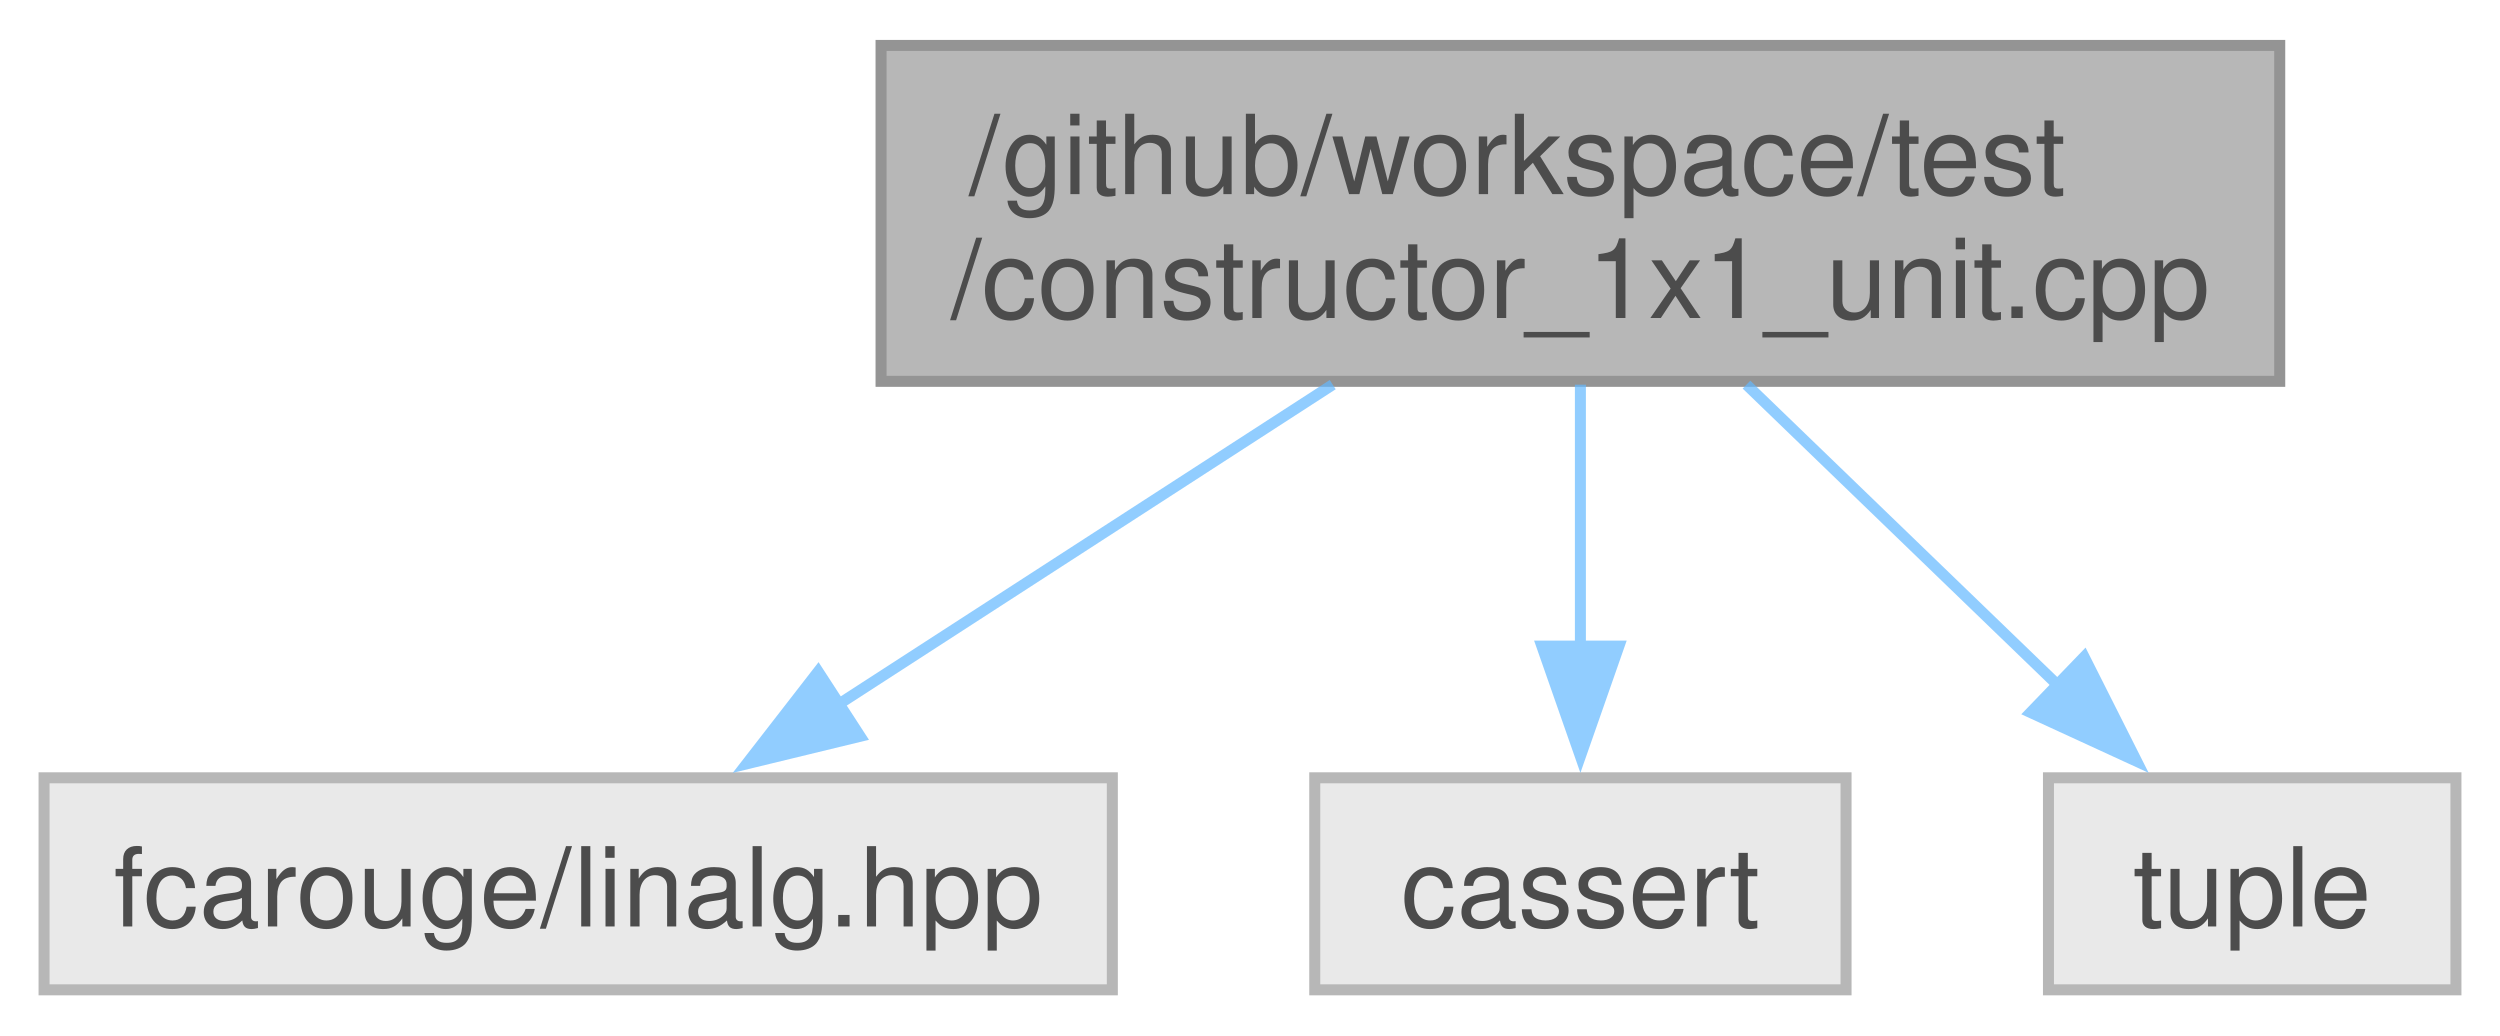
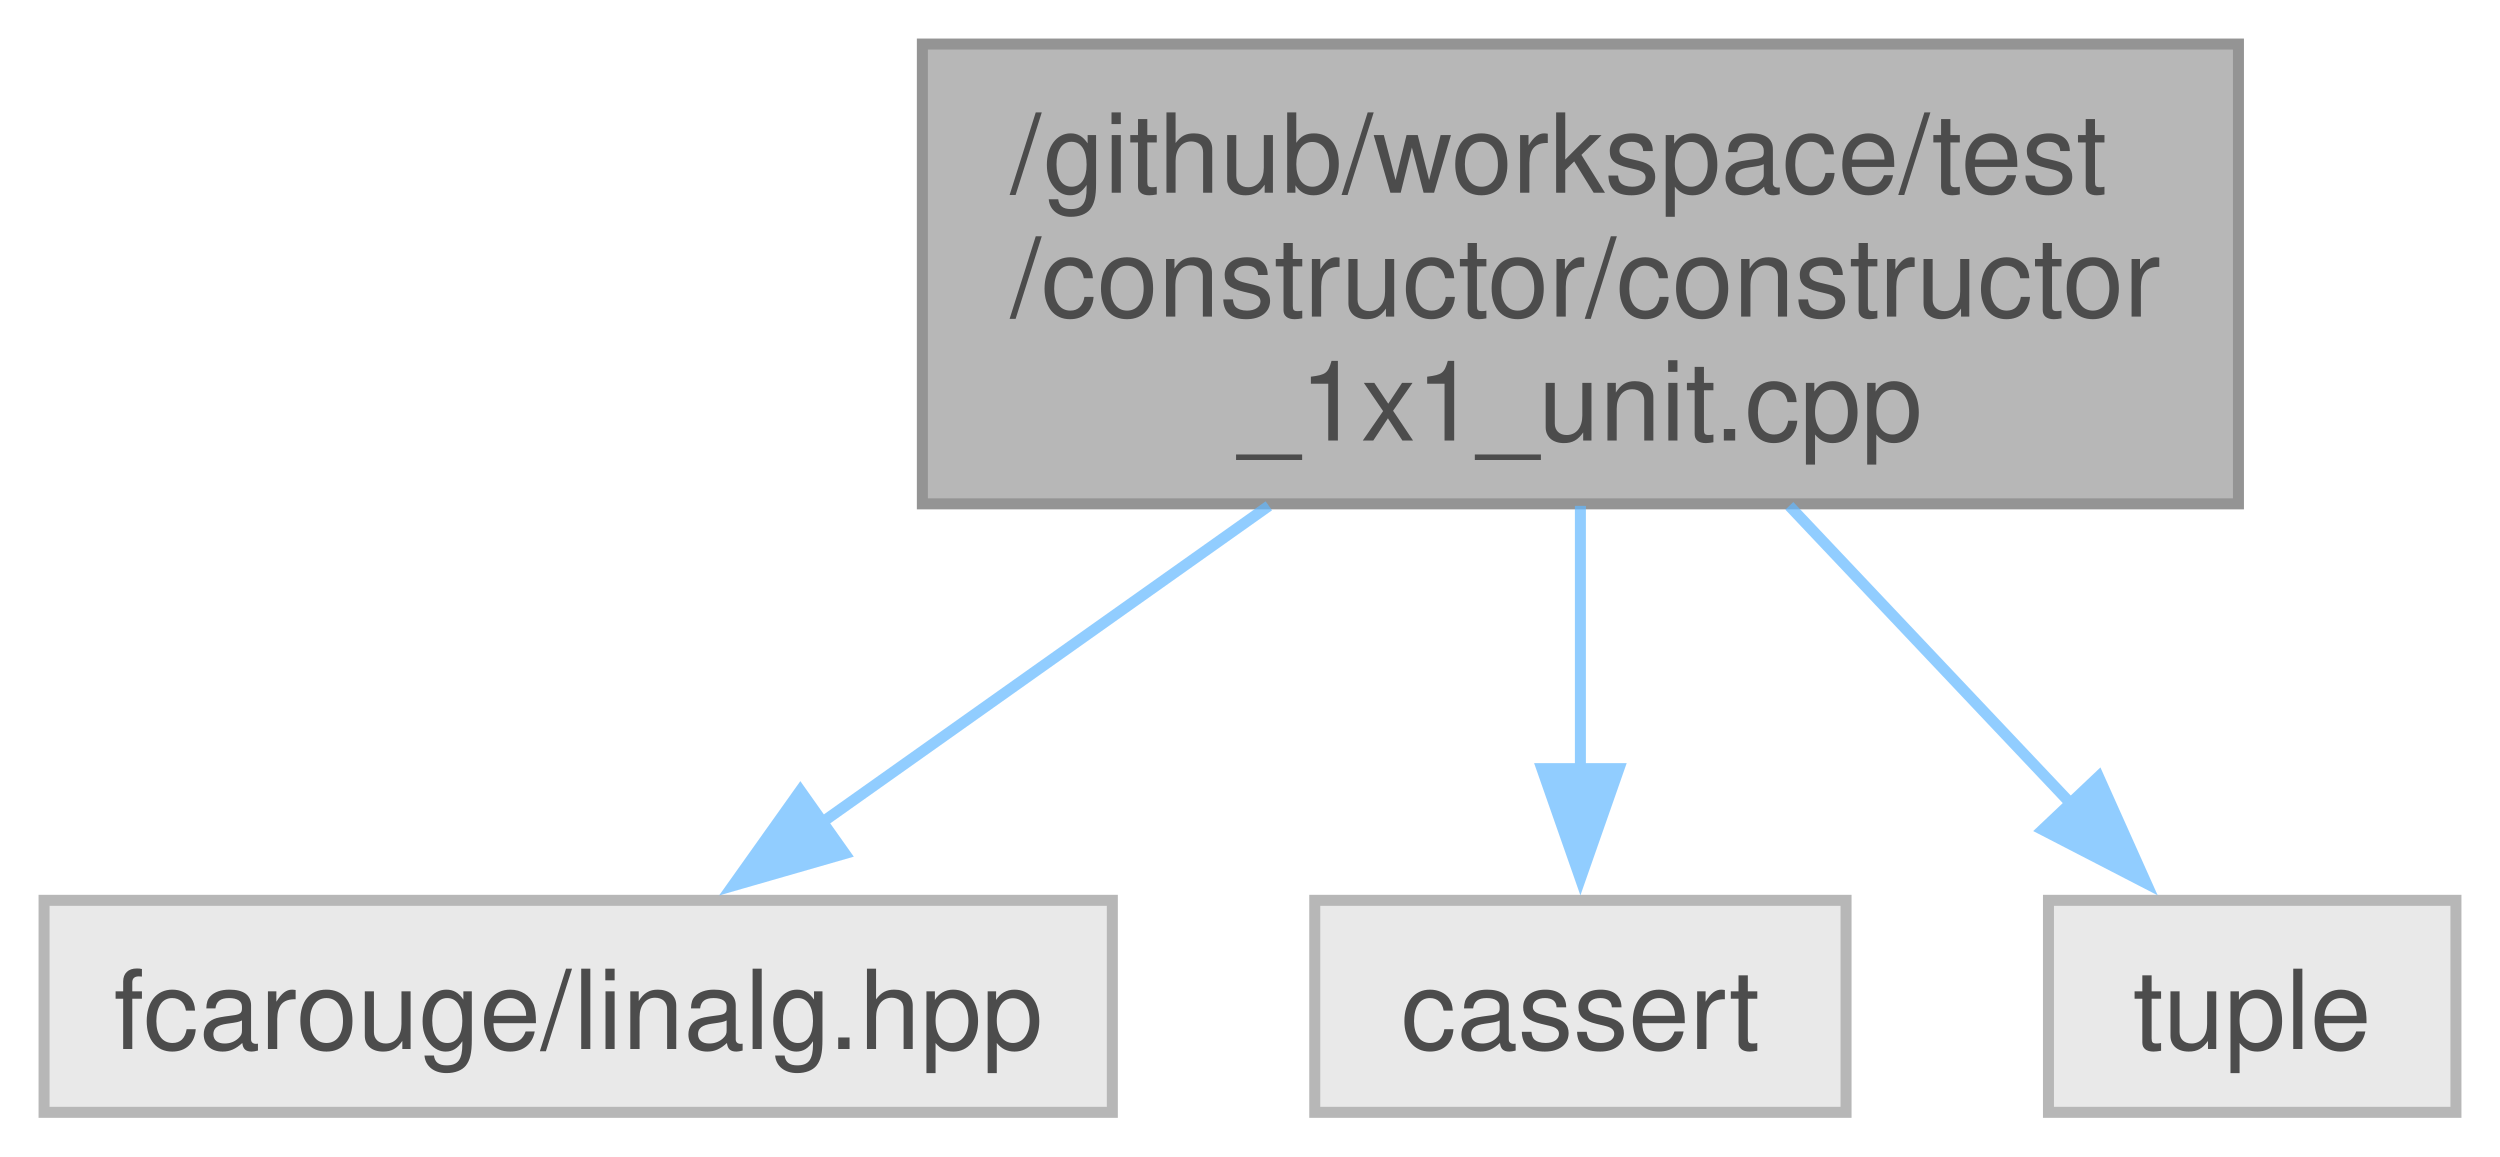
- <svg xmlns="http://www.w3.org/2000/svg" xmlns:xlink="http://www.w3.org/1999/xlink" width="227pt" height="94pt" viewBox="0.00 0.00 227.00 93.75">
+ <svg xmlns="http://www.w3.org/2000/svg" xmlns:xlink="http://www.w3.org/1999/xlink" width="227pt" height="105pt" viewBox="0.00 0.00 227.00 105.00">
  <svg id="main" version="1.1" xml:space="preserve">
    <style type="text/css">
.node, .edge {opacity: 0.7;}
.node.selected, .edge.selected {opacity: 1;}
.edge:hover path { stroke: red; }
.edge:hover polygon { stroke: red; fill: red; }
</style>
    <svg id="graph" class="graph">
-       <g id="graph0" class="graph" transform="scale(1 1) rotate(0) translate(4 89.75)">
+       <g id="graph0" class="graph" transform="scale(1 1) rotate(0) translate(4 101)">
        <g id="Node000001" class="node">
          <g id="a_Node000001">
            <a xlink:title=" ">
-               <polygon fill="#999999" stroke="#666666" points="203,-85.75 76,-85.75 76,-55.25 203,-55.25 203,-85.75" />
-               <text text-anchor="start" x="84" y="-72.25" font-family="Helvetica,sans-Serif" font-size="10.00">/github/workspace/test</text>
-               <text text-anchor="middle" x="139.5" y="-61" font-family="Helvetica,sans-Serif" font-size="10.00">/constructor_1x1_unit.cpp</text>
+               <polygon fill="#999999" stroke="#666666" points="199.25,-97 79.75,-97 79.75,-55.25 199.25,-55.25 199.25,-97" />
+               <text text-anchor="start" x="87.75" y="-83.5" font-family="Helvetica,sans-Serif" font-size="10.00">/github/workspace/test</text>
+               <text text-anchor="start" x="87.75" y="-72.25" font-family="Helvetica,sans-Serif" font-size="10.00">/constructor/constructor</text>
+               <text text-anchor="middle" x="139.5" y="-61" font-family="Helvetica,sans-Serif" font-size="10.00">_1x1_unit.cpp</text>
            </a>
          </g>
        </g>
        <g id="Node000002" class="node">
          <g id="a_Node000002">
            <a xlink:title=" ">
              <polygon fill="#e0e0e0" stroke="#999999" points="97,-19.25 0,-19.25 0,0 97,0 97,-19.25" />
              <text text-anchor="middle" x="48.5" y="-5.75" font-family="Helvetica,sans-Serif" font-size="10.00">fcarouge/linalg.hpp</text>
            </a>
          </g>
        </g>
        <g id="edge1_Node000001_Node000002" class="edge">
          <g id="a_edge1_Node000001_Node000002">
            <a xlink:title=" ">
-               <path fill="none" stroke="#63b8ff" d="M117.01,-54.95C103.28,-46.07 85.77,-34.74 71.89,-25.76" />
-               <polygon fill="#63b8ff" stroke="#63b8ff" points="74.1,-23.02 63.8,-20.52 70.29,-28.89 74.1,-23.02" />
+               <path fill="none" stroke="#63b8ff" d="M111.21,-55.07C98.03,-45.73 82.6,-34.8 70.34,-26.11" />
+               <polygon fill="#63b8ff" stroke="#63b8ff" points="72.71,-23.5 62.53,-20.57 68.67,-29.21 72.71,-23.5" />
            </a>
          </g>
        </g>
        <g id="Node000003" class="node">
          <g id="a_Node000003">
            <a xlink:title=" ">
              <polygon fill="#e0e0e0" stroke="#999999" points="163.62,-19.25 115.38,-19.25 115.38,0 163.62,0 163.62,-19.25" />
              <text text-anchor="middle" x="139.5" y="-5.75" font-family="Helvetica,sans-Serif" font-size="10.00">cassert</text>
            </a>
          </g>
        </g>
        <g id="edge2_Node000001_Node000003" class="edge">
          <g id="a_edge2_Node000001_Node000003">
            <a xlink:title=" ">
-               <path fill="none" stroke="#63b8ff" d="M139.5,-54.95C139.5,-47.71 139.5,-38.84 139.5,-30.94" />
+               <path fill="none" stroke="#63b8ff" d="M139.5,-55.07C139.5,-47.4 139.5,-38.64 139.5,-30.95" />
              <polygon fill="#63b8ff" stroke="#63b8ff" points="143,-31.21 139.5,-21.21 136,-31.21 143,-31.21" />
            </a>
          </g>
        </g>
        <g id="Node000004" class="node">
          <g id="a_Node000004">
            <a xlink:title=" ">
              <polygon fill="#e0e0e0" stroke="#999999" points="219,-19.25 182,-19.25 182,0 219,0 219,-19.25" />
              <text text-anchor="middle" x="200.5" y="-5.75" font-family="Helvetica,sans-Serif" font-size="10.00">tuple</text>
            </a>
          </g>
        </g>
        <g id="edge3_Node000001_Node000004" class="edge">
          <g id="a_edge3_Node000001_Node000004">
            <a xlink:title=" ">
-               <path fill="none" stroke="#63b8ff" d="M154.58,-54.95C163.15,-46.67 173.93,-36.27 182.89,-27.62" />
-               <polygon fill="#63b8ff" stroke="#63b8ff" points="185.24,-30.22 190.01,-20.75 180.38,-25.18 185.24,-30.22" />
+               <path fill="none" stroke="#63b8ff" d="M158.47,-55.07C166.69,-46.38 176.21,-36.3 184.12,-27.94" />
+               <polygon fill="#63b8ff" stroke="#63b8ff" points="186.55,-30.47 190.88,-20.8 181.47,-25.66 186.55,-30.47" />
            </a>
          </g>
        </g>
      </g>
    </svg>
  </svg>
  <style type="text/css">

[data-mouse-over-selected='false'] { opacity: 0.7; }
[data-mouse-over-selected='true']  { opacity: 1.0; }

</style>
</svg>
